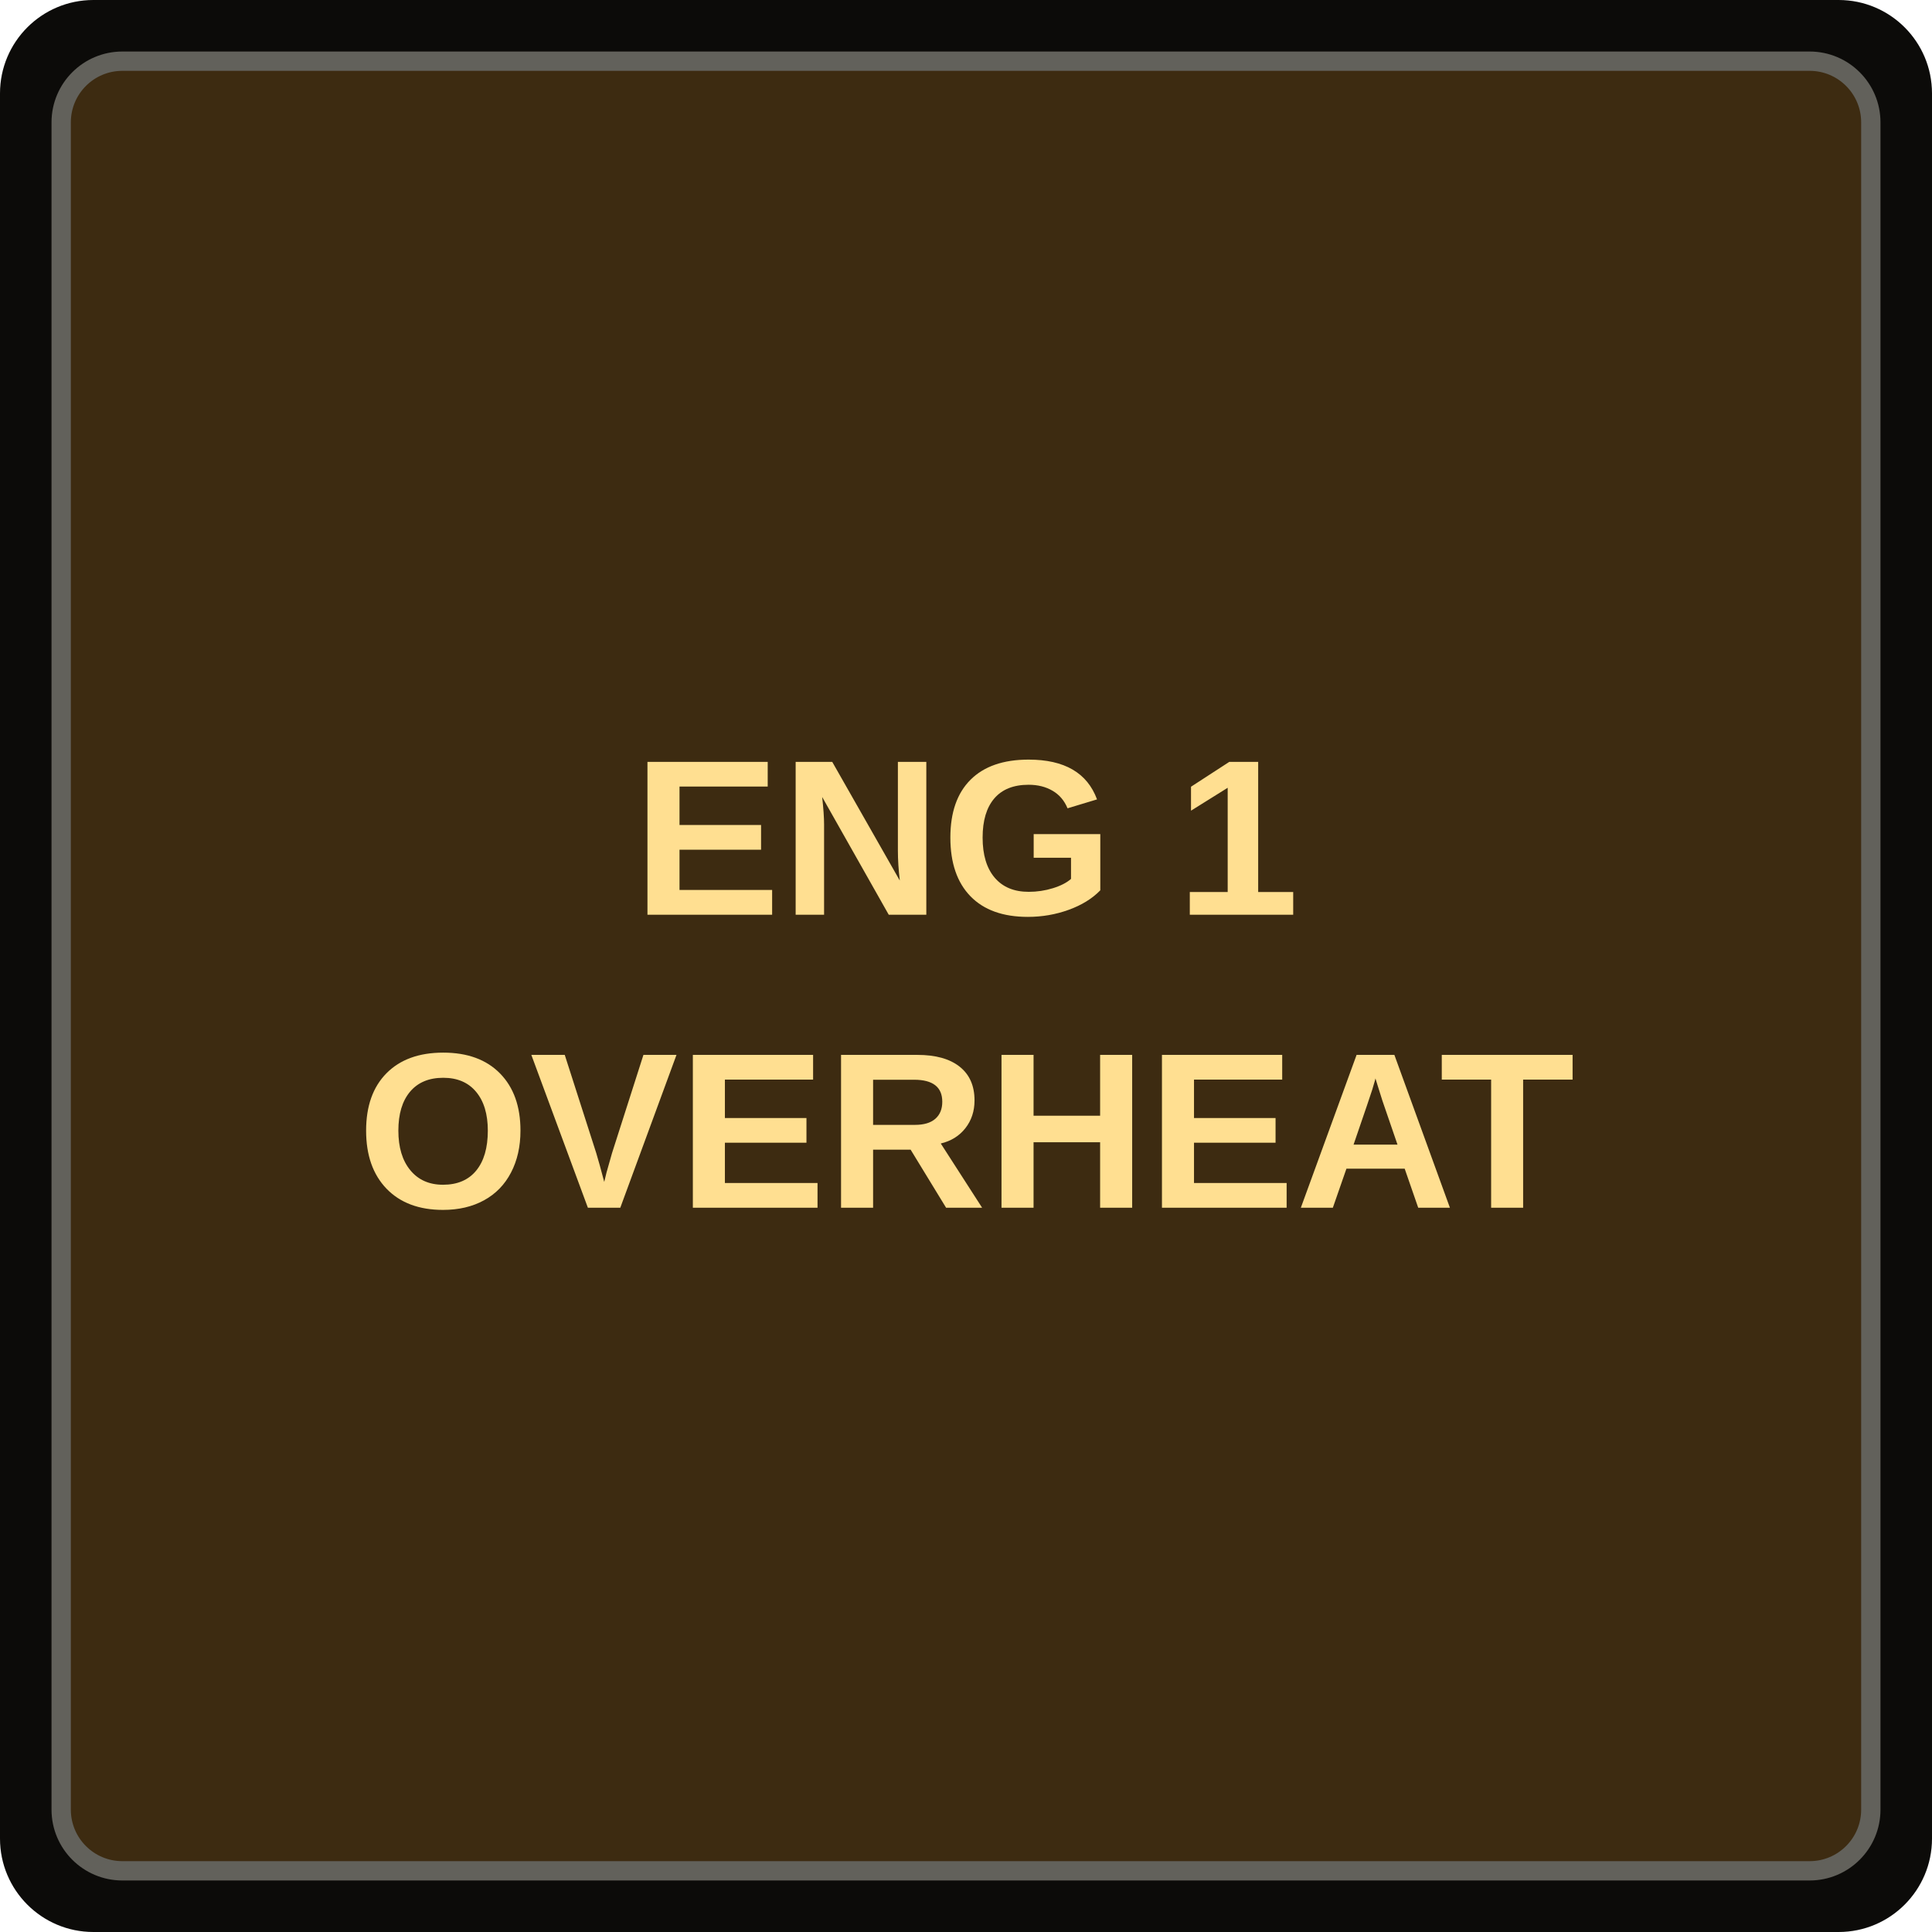
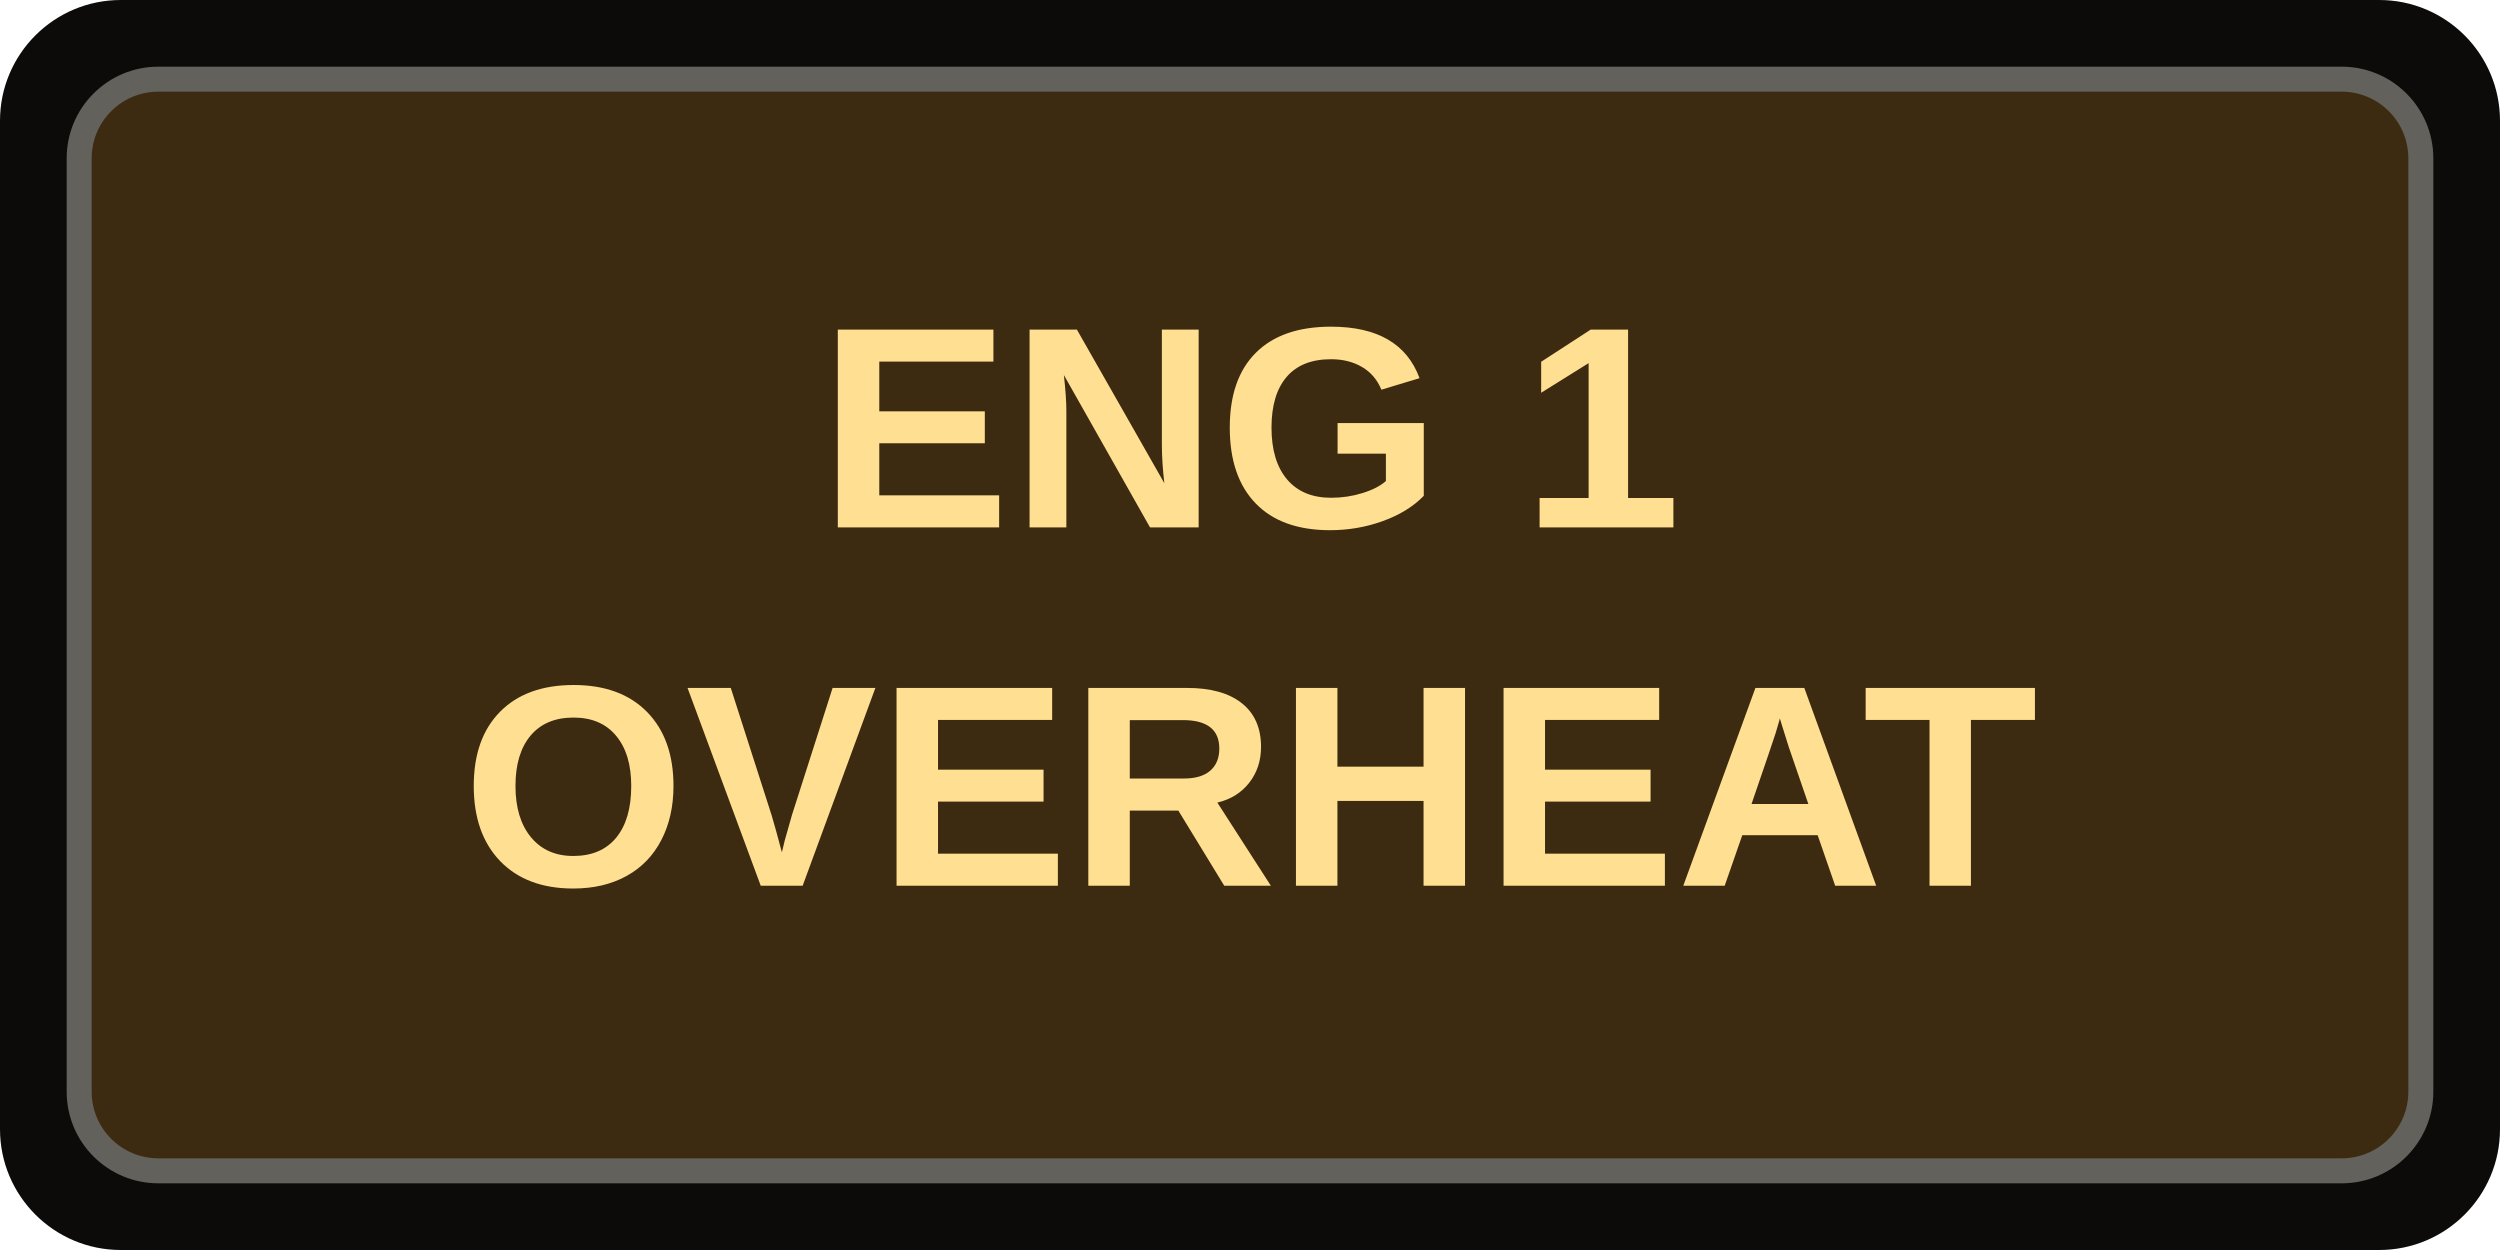
- <svg xmlns="http://www.w3.org/2000/svg" viewBox="0 0 600 600">
-   <rect width="600" height="600" rx="29" fill="#0c0b09" />
-   <rect x="19" y="19" width="562" height="562" rx="19" fill="#3d2b11" stroke="#62615b" stroke-width="6" />
+ <svg xmlns="http://www.w3.org/2000/svg" width="600" height="300" viewBox="0 0 600 300">
+   <rect width="600" height="300" rx="29" fill="#0c0b09" />
+   <rect x="19" y="19" width="562" height="262" rx="19" fill="#3d2b11" stroke="#62615b" stroke-width="6" />
  <g dominant-baseline="middle" text-anchor="middle" fill="#ffdf91" font-family="Arial,sans-serif" font-weight="700" font-size="69">
-     <text x="300" y="264.5">ENG 1</text>
-     <text x="300" y="355.5">OVERHEAT</text>
+     <text x="300" y="107">ENG 1</text>
+     <text x="300" y="193">OVERHEAT</text>
  </g>
</svg>
